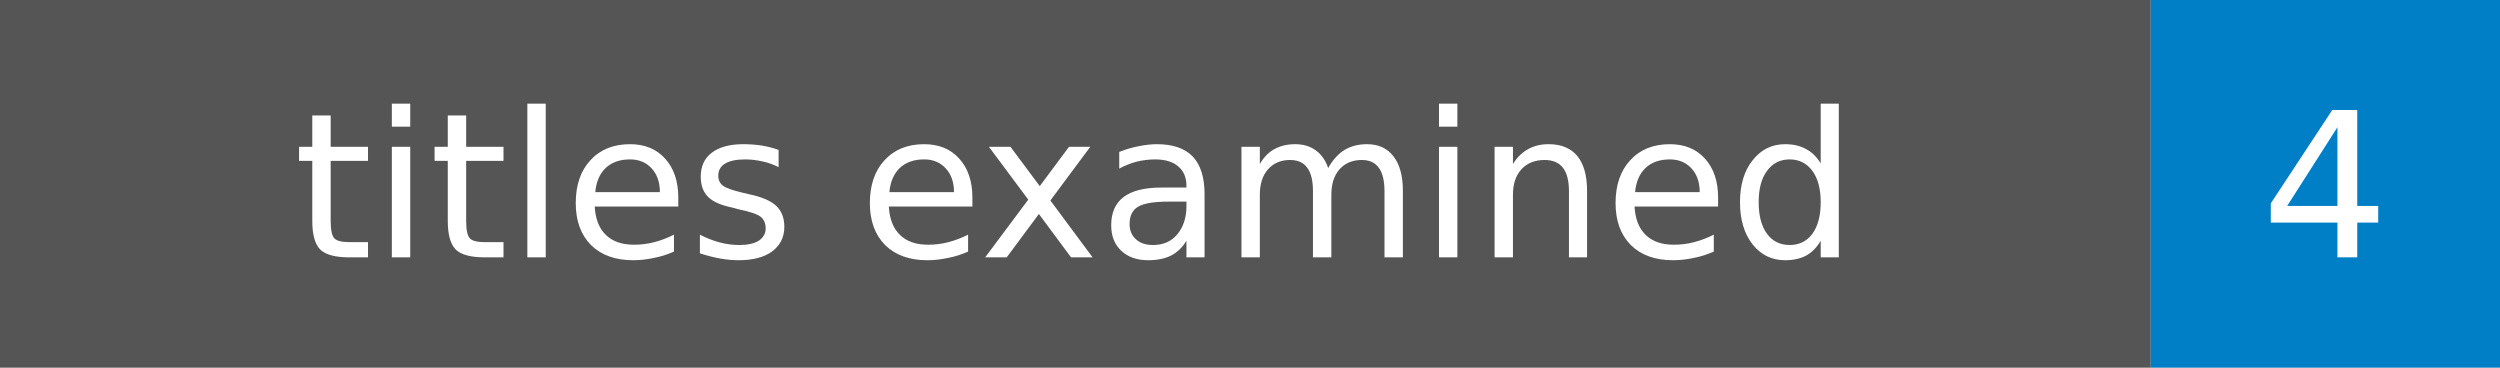
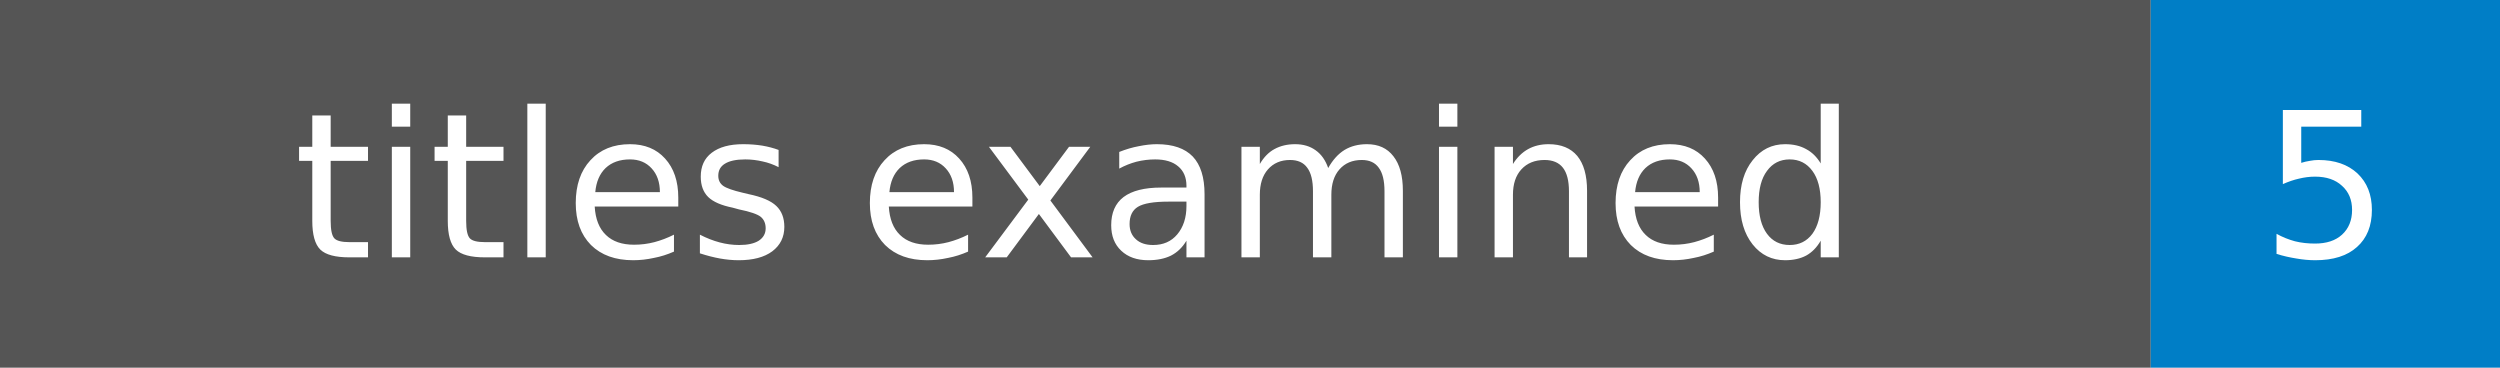
- <svg xmlns="http://www.w3.org/2000/svg" width="136" height="20" role="img" aria-label="titles examined: 4">
+ <svg xmlns="http://www.w3.org/2000/svg" width="136" height="20" role="img" aria-label="titles examined: 5">
  <rect width="117" height="20" fill="#555" />
  <rect x="117" width="19" height="20" fill="#007ec6" />
  <g fill="#fff" font-family="Verdana,DejaVu Sans,sans-serif" font-size="11" text-anchor="middle">
    <text x="58.5" y="14">titles examined</text>
-     <text x="126.5" y="14">4</text>
+     <text x="126.5" y="14">5</text>
  </g>
</svg>
